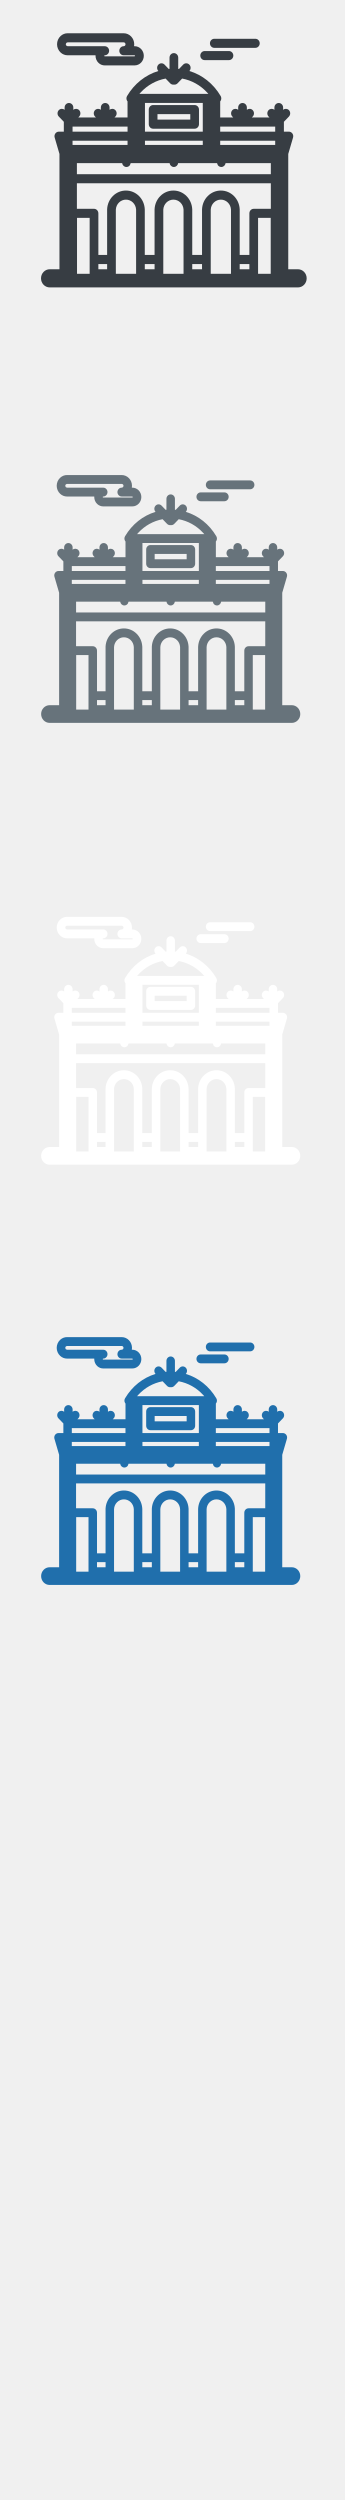
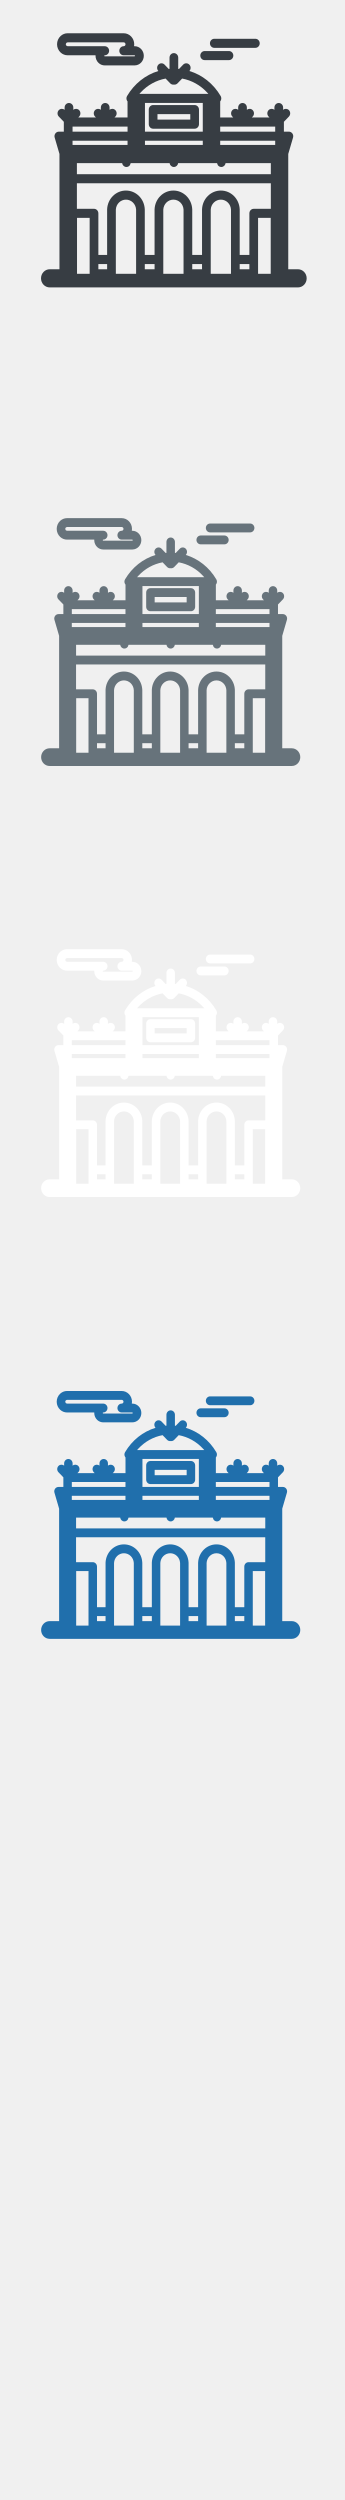
<svg xmlns="http://www.w3.org/2000/svg" width="32" height="232" viewBox="0 0 32 232">
  <g fill="none">
-     <g fill="#373D43">
-       <path d="M27.654 24.988h-.904v-10.701l.445-1.525c.037-.128.014-.266-.062-.374-.076-.107-.196-.171-.324-.171h-.463v-.893l-.002-.02.467-.486c.158-.165.159-.431.001-.596-.148-.154-.381-.162-.539-.028v-.215c0-.233-.181-.421-.404-.421-.223 0-.404.188-.404.421v.215c-.159-.134-.391-.126-.54.028-.157.165-.157.432.001.596l.082.085h-1.641l.083-.085c.158-.165.158-.431 0-.596-.147-.154-.381-.162-.54-.028v-.215c0-.233-.181-.421-.404-.421-.223 0-.404.188-.404.421v.215c-.159-.134-.392-.126-.539.028-.158.165-.158.432.001.596l.082.085h-1.212v-1.495l.051-.073c.071-.133.068-.295-.009-.426-.675-1.146-1.708-1.958-2.902-2.321.154-.165.153-.427-.004-.59-.158-.165-.413-.165-.571-.001l-.385.401-.075-.006v-1.042c0-.233-.181-.422-.404-.422-.223 0-.404.189-.404.422v1.042l-.076.006-.385-.401c-.158-.164-.414-.164-.571.001-.156.163-.157.425-.004.59-1.194.364-2.227 1.176-2.902 2.321-.077.13-.08.293-.009.426l.051.073v1.495h-1.212l.083-.085c.158-.165.158-.431 0-.596-.147-.154-.381-.162-.539-.028v-.215c0-.233-.181-.421-.404-.421-.223 0-.404.188-.404.421v.215c-.159-.134-.392-.126-.54.028-.157.165-.157.432.001.596l.082.085h-1.641l.082-.085c.158-.165.158-.431.001-.596-.148-.154-.381-.162-.54-.028v-.215c0-.233-.181-.421-.404-.421-.223 0-.404.188-.404.421v.215c-.158-.134-.392-.126-.539.028-.158.165-.158.432.001.596l.467.486-.002.02v.893h-.463c-.128 0-.248.064-.325.171-.076.107-.099.245-.062.374l.445 1.524v10.701h-.904c-.446 0-.808.377-.808.843 0 .465.362.842.808.842h23.037c.446 0 .808-.377.808-.842 0-.466-.362-.843-.808-.843zm-20.921-13.242h5.104v.472h-5.104v-.472zm8.636-4.456l.425.442c.079.082.182.123.285.123l.057-.005.056.005c.103 0 .207-.041.285-.123l.426-.442c.885.166 1.69.614 2.313 1.289l.117.13h-6.394l.117-.13c.622-.674 1.427-1.123 2.313-1.289zm5.065 4.456h5.104v.472h-5.104v-.472zm-13.298 3.391h4.198c.028.204.195.361.398.361.134 0 .251-.068.325-.173l.073-.189h3.607c.028.204.194.361.398.361.203 0 .37-.157.398-.361h3.607l.073.189c.074.104.191.172.325.172.204 0 .37-.157.398-.361h4.198v1.028h-17.998v-1.028zm13.298-2.076h5.104v.391h-5.104v-.391zm-6.982 0h5.366v.391h-5.366v-.391zm-6.305 11.927v-4.769h1.173v5.19h-1.173v-.421zm3.603 0v-5.536c.027-.52.438-.926.94-.926.501 0 .912.406.94.926v5.957h-1.879v-.421zm4.403 0v-5.536c.028-.52.439-.926.94-.926.501 0 .912.406.94.926v5.957h-1.88v-.421zm4.403 0v-5.536c.027-.52.439-.926.94-.926.501 0 .912.406.94.926v5.957h-1.88v-.421zm4.393 0v-4.769h1.174v5.19h-1.174v-.421zm1.185-5.611h-1.588c-.223 0-.404.188-.404.421v3.862h-.898v-4.238c-.043-.975-.811-1.739-1.748-1.739-.936 0-1.704.763-1.747 1.739l-.001.019v4.219h-.908v-4.219l-.001-.019c-.043-.975-.811-1.739-1.747-1.739-.937 0-1.704.763-1.748 1.739v4.238h-.908v-4.219l-.001-.019c-.043-.975-.811-1.739-1.747-1.739-.937 0-1.704.763-1.747 1.739v4.238h-.813v-3.862c0-.233-.181-.421-.404-.421h-1.588v-2.369h17.998v2.369zm-6.316-8.053v.893h-5.366v-2.666h5.366v1.773zm-12.086 1.737h5.104v.391h-5.104v-.391zm2.396 11.443h.813v.485h-.813v-.485zm4.309 0h.908v.485h-.908v-.485zm4.403 0h.908v.485h-.908v-.485zm4.403 0h.898v.485h-.898v-.485z" id="Fill-1" />
-       <path d="M14.21 11.945h3.852c.223 0 .404-.189.404-.421v-1.354c0-.233-.181-.421-.404-.421h-3.852c-.223 0-.404.188-.404.421v1.354c0 .232.181.421.404.421zm.404-1.354h3.044v.511h-3.044v-.511z" id="Fill-2" />
-       <path d="M5.626 4.874c.179.166.409.256.647.256h2.595l-.003.049c0 .255.106.499.29.668.157.144.358.223.565.223h2.77c.471 0 .855-.4.855-.891 0-.492-.383-.892-.855-.892h-.05l.016-.179c0-.564-.439-1.022-.979-1.022h-5.204c-.238 0-.467.091-.647.256-.211.194-.332.474-.332.766 0 .293.121.572.332.765zm.534-.899l.113-.045h5.204c.094 0 .171.08.171.179 0 .098-.077.179-.171.179-.223 0-.404.188-.404.421h-.002c0 .233.181.421.404.421h1.015l.047.049-.047.049h-2.77l-.03-.012-.017-.036.017-.037.03-.012h.002c.223 0 .404-.189.404-.421 0-.233-.18-.421-.404-.421h-3.449l-.113-.045-.059-.134.059-.134z" id="Fill-3" />
-       <path d="M18.992 5.579h2.256c.223 0 .404-.188.404-.421 0-.233-.181-.421-.404-.421h-2.256c-.223 0-.404.188-.404.421 0 .233.181.421.404.421" id="Fill-4" />
-       <path d="M19.887 4.441h3.811c.223 0 .404-.189.404-.421 0-.233-.181-.422-.404-.422h-3.811c-.223 0-.404.189-.404.422 0 .232.181.421.404.421" id="Fill-5" />
+     <g>
+       <g fill="#373D43">
+         <path d="M27.654 24.988h-.904v-10.701l.445-1.525c.037-.128.014-.266-.062-.374-.076-.107-.196-.171-.324-.171h-.463v-.893l-.002-.02.467-.486c.158-.165.159-.431.001-.596-.148-.154-.381-.162-.539-.028v-.215c0-.233-.181-.421-.404-.421-.223 0-.404.188-.404.421v.215c-.159-.134-.391-.126-.54.028-.157.165-.157.432.001.596l.082.085h-1.641l.083-.085c.158-.165.158-.431 0-.596-.147-.154-.381-.162-.54-.028v-.215c0-.233-.181-.421-.404-.421-.223 0-.404.188-.404.421v.215c-.159-.134-.392-.126-.539.028-.158.165-.158.432.001.596l.082.085h-1.212v-1.495l.051-.073c.071-.133.068-.295-.009-.426-.675-1.146-1.708-1.958-2.902-2.321.154-.165.153-.427-.004-.59-.158-.165-.413-.165-.571-.001l-.385.401-.075-.006v-1.042c0-.233-.181-.422-.404-.422-.223 0-.404.189-.404.422v1.042l-.076.006-.385-.401c-.158-.164-.414-.164-.571.001-.156.163-.157.425-.004.59-1.194.364-2.227 1.176-2.902 2.321-.077.13-.08.293-.009.426l.051.073v1.495h-1.212l.083-.085c.158-.165.158-.431 0-.596-.147-.154-.381-.162-.539-.028v-.215c0-.233-.181-.421-.404-.421-.223 0-.404.188-.404.421v.215c-.159-.134-.392-.126-.54.028-.157.165-.157.432.001.596l.082.085h-1.641l.082-.085c.158-.165.158-.431.001-.596-.148-.154-.381-.162-.54-.028v-.215c0-.233-.181-.421-.404-.421-.223 0-.404.188-.404.421v.215c-.158-.134-.392-.126-.539.028-.158.165-.158.432.001.596l.467.486-.002.02v.893h-.463c-.128 0-.248.064-.325.171-.076.107-.099.245-.062.374l.445 1.524v10.701h-.904c-.446 0-.808.377-.808.843 0 .465.362.842.808.842h23.037c.446 0 .808-.377.808-.842 0-.466-.362-.843-.808-.843zm-20.921-13.242h5.104v.472h-5.104v-.472zm8.636-4.456l.425.442c.079.082.182.123.285.123l.057-.005.056.005c.103 0 .207-.041.285-.123l.426-.442c.885.166 1.69.614 2.313 1.289l.117.13h-6.394l.117-.13c.622-.674 1.427-1.123 2.313-1.289zm5.065 4.456h5.104v.472h-5.104v-.472zm-13.298 3.391h4.198c.028.204.195.361.398.361.134 0 .251-.068.325-.173l.073-.189h3.607c.028.204.194.361.398.361.203 0 .37-.157.398-.361h3.607l.073.189c.074.104.191.172.325.172.204 0 .37-.157.398-.361h4.198v1.028h-17.998v-1.028zm13.298-2.076h5.104v.391h-5.104v-.391zm-6.982 0h5.366v.391h-5.366v-.391zm-6.305 11.927v-4.769h1.173v5.19h-1.173v-.421zm3.603 0v-5.536c.027-.52.438-.926.94-.926.501 0 .912.406.94.926v5.957h-1.879v-.421zm4.403 0v-5.536c.028-.52.439-.926.94-.926.501 0 .912.406.94.926v5.957h-1.88v-.421zm4.403 0v-5.536c.027-.52.439-.926.94-.926.501 0 .912.406.94.926v5.957h-1.88v-.421zm4.393 0v-4.769h1.174v5.19h-1.174v-.421zm1.185-5.611h-1.588c-.223 0-.404.188-.404.421v3.862h-.898v-4.238c-.043-.975-.811-1.739-1.748-1.739-.936 0-1.704.763-1.747 1.739l-.001.019v4.219h-.908v-4.219l-.001-.019c-.043-.975-.811-1.739-1.747-1.739-.937 0-1.704.763-1.748 1.739v4.238h-.908v-4.219l-.001-.019c-.043-.975-.811-1.739-1.747-1.739-.937 0-1.704.763-1.747 1.739v4.238h-.813v-3.862c0-.233-.181-.421-.404-.421h-1.588v-2.369h17.998v2.369zm-6.316-8.053v.893h-5.366v-2.666h5.366v1.773zm-12.086 1.737h5.104v.391h-5.104v-.391zm2.396 11.443h.813v.485h-.813v-.485zm4.309 0h.908v.485h-.908v-.485zm4.403 0h.908v.485h-.908v-.485zm4.403 0h.898v.485h-.898v-.485z" id="Fill-1" />
+         <path d="M14.21 11.945h3.852c.223 0 .404-.189.404-.421v-1.354c0-.233-.181-.421-.404-.421h-3.852c-.223 0-.404.188-.404.421v1.354c0 .232.181.421.404.421zm.404-1.354h3.044v.511h-3.044v-.511z" id="Fill-2" />
+         <path d="M5.626 4.874c.179.166.409.256.647.256h2.595l-.003.049c0 .255.106.499.29.668.157.144.358.223.565.223h2.77c.471 0 .855-.4.855-.891 0-.492-.383-.892-.855-.892h-.05l.016-.179c0-.564-.439-1.022-.979-1.022h-5.204c-.238 0-.467.091-.647.256-.211.194-.332.474-.332.766 0 .293.121.572.332.765zm.534-.899l.113-.045h5.204c.094 0 .171.08.171.179 0 .098-.077.179-.171.179-.223 0-.404.188-.404.421h-.002c0 .233.181.421.404.421h1.015l.047.049-.047.049h-2.77l-.03-.012-.017-.036.017-.037.03-.012h.002c.223 0 .404-.189.404-.421 0-.233-.18-.421-.404-.421h-3.449l-.113-.045-.059-.134.059-.134z" id="Fill-3" />
+         <path d="M18.992 5.579h2.256c.223 0 .404-.188.404-.421 0-.233-.181-.421-.404-.421h-2.256c-.223 0-.404.188-.404.421 0 .233.181.421.404.421" id="Fill-4" />
+         <path d="M19.887 4.441h3.811c.223 0 .404-.189.404-.421 0-.233-.181-.422-.404-.422h-3.811c-.223 0-.404.189-.404.422 0 .232.181.421.404.421" id="Fill-5" />
+       </g>
+       <g id="Madrid-copy" fill="#fff">
+         <path d="M27.074 109.441h-.882v-10.435l.434-1.487c.036-.125.014-.26-.06-.364-.074-.105-.192-.167-.316-.167h-.452v-.871l-.002-.02.456-.474c.154-.161.155-.42.001-.581-.144-.15-.371-.158-.526-.027v-.21c0-.227-.177-.41-.394-.41-.218 0-.394.184-.394.41v.21c-.155-.131-.382-.123-.526.027-.153.161-.153.421.001.581l.08.083h-1.601l.081-.083c.154-.161.154-.42 0-.581-.144-.15-.371-.158-.526-.027v-.21c0-.227-.176-.41-.394-.41-.218 0-.394.184-.394.41v.21c-.155-.131-.382-.123-.526.027-.154.161-.154.421.001.581l.08.083h-1.183v-1.457l.05-.071c.07-.13.067-.288-.009-.415-.658-1.117-1.666-1.909-2.83-2.264.15-.161.149-.416-.003-.575-.154-.161-.403-.161-.557-.001l-.376.391-.074-.006v-1.016c0-.227-.177-.411-.394-.411-.218 0-.394.184-.394.411v1.016l-.074.006-.376-.391c-.154-.16-.404-.16-.557.001-.152.159-.153.415-.003.575-1.164.355-2.172 1.146-2.83 2.264-.075.127-.078.285-.009.415l.05.071v1.457h-1.183l.081-.083c.154-.161.154-.42 0-.581-.144-.15-.371-.158-.526-.027v-.21c0-.227-.176-.41-.394-.41-.218 0-.394.184-.394.41v.21c-.155-.131-.382-.123-.526.027-.153.161-.153.421.001.581l.08.083h-1.601l.08-.083c.154-.161.154-.42.001-.581-.144-.15-.371-.158-.526-.027v-.21c0-.227-.176-.41-.394-.41-.218 0-.394.184-.394.41v.21c-.154-.131-.382-.123-.526.027-.154.161-.154.421.001.581l.456.474-.002.02v.871h-.451c-.125 0-.242.062-.317.167-.074.105-.097.239-.06.364l.434 1.487v10.435h-.881c-.435 0-.789.368-.789.822 0 .454.353.821.789.821h22.472c.435 0 .788-.368.788-.821 0-.454-.353-.822-.788-.822zm-20.409-12.913h4.979v.46h-4.979v-.46zm8.424-4.345l.415.431c.077.08.178.12.278.12l.055-.005.055.005c.1 0 .202-.04.278-.12l.415-.431c.864.161 1.649.599 2.256 1.257l.114.127h-6.237l.115-.127c.607-.658 1.392-1.096 2.256-1.257zm4.941 4.345h4.979v.46h-4.979v-.46zm-12.972 3.307h4.095c.027.199.19.352.388.352.13 0 .245-.067.317-.168l.072-.184h3.519c.027.199.19.352.389.352.198 0 .361-.153.388-.352h3.519l.072.184c.072.101.186.168.317.168.199 0 .361-.153.388-.352h4.095v1.003h-17.557v-1.003zm12.972-2.024h4.979v.381h-4.979v-.381zm-6.811 0h5.234v.381h-5.234v-.381zm-6.15 11.631v-4.65h1.145v5.061h-1.145v-.411zm3.514 0v-5.398c.027-.507.428-.903.917-.903.489 0 .89.396.917.903v5.809h-1.833v-.411zm4.295 0v-5.398c.027-.507.428-.903.917-.903.489 0 .89.396.917.903v5.809h-1.834v-.411zm4.295 0v-5.398c.027-.507.429-.903.917-.903.489 0 .89.396.917.903v5.809h-1.834v-.411zm4.286 0v-4.65h1.145v5.061h-1.145v-.411zm1.156-5.472h-1.55c-.218 0-.394.184-.394.411v3.766h-.876v-4.133c-.042-.951-.791-1.696-1.705-1.696-.913 0-1.662.744-1.704 1.696l-.001.019v4.114h-.885v-4.114l-.001-.019c-.042-.951-.791-1.696-1.704-1.696-.914 0-1.662.744-1.705 1.696v4.133h-.885v-4.114l-.001-.019c-.042-.951-.791-1.696-1.704-1.696-.914 0-1.662.744-1.704 1.696v4.133h-.794v-3.766c0-.227-.177-.411-.394-.411h-1.55v-2.31h17.557v2.31zm-6.161-7.853v.871h-5.235v-2.6h5.235v1.729zm-11.79 1.694h4.979v.381h-4.979v-.381zm2.338 11.158h.794v.473h-.794v-.473zm4.203 0h.885v.473h-.885v-.473zm4.295 0h.885v.473h-.885v-.473zm4.295 0h.876v.473h-.876v-.473z" id="Fill-1" />
+         <path d="M13.959 96.722h3.757c.218 0 .394-.184.394-.41v-1.321c0-.227-.176-.41-.394-.41h-3.757c-.218 0-.394.184-.394.41v1.321c0 .226.176.41.394.41zm.394-1.32h2.969v.499h-2.969v-.499z" id="Fill-2" />
+         <path d="M5.586 89.827c.175.161.399.25.631.25h2.532l-.003.048c0 .249.103.486.283.652.153.14.349.217.551.217h2.702c.46 0 .834-.39.834-.869 0-.48-.374-.87-.834-.87h-.049l.015-.174c0-.55-.429-.997-.955-.997h-5.076c-.232 0-.456.089-.631.249-.206.19-.324.462-.324.747s.118.558.324.746zm.521-.877l.11-.044h5.076c.092 0 .167.078.167.175 0 .096-.075.174-.167.174-.218 0-.394.184-.394.411h-.002c0 .227.177.411.394.411h.99l.046.048-.046.048h-2.702l-.029-.012-.016-.036.016-.036.029-.012h.002c.218 0 .394-.184.394-.411 0-.227-.176-.411-.394-.411h-3.364l-.11-.044-.057-.13.057-.131z" id="Fill-3" />
+         <path d="M18.625 90.515h2.201c.218 0 .394-.184.394-.41 0-.227-.177-.411-.394-.411h-2.201c-.218 0-.394.184-.394.411 0 .227.176.41.394.41" id="Fill-4" />
+         <path d="M19.497 89.405h3.718c.218 0 .394-.184.394-.41 0-.227-.176-.411-.394-.411h-3.718c-.218 0-.394.184-.394.411 0 .226.176.41.394.41" id="Fill-5" />
+       </g>
+       <g fill="#67737B">
+         <path d="M27.074 69.441h-.882v-10.435l.434-1.487c.036-.125.014-.26-.06-.364-.074-.105-.192-.167-.316-.167h-.452v-.871l-.002-.02.456-.474c.154-.161.155-.42.001-.581-.144-.15-.371-.158-.526-.027v-.21c0-.227-.177-.41-.394-.41-.218 0-.394.184-.394.41v.21c-.155-.131-.382-.123-.526.027-.153.161-.153.421.001.581l.08.083h-1.601l.081-.083c.154-.161.154-.42 0-.581-.144-.15-.371-.158-.526-.027v-.21c0-.227-.176-.41-.394-.41-.218 0-.394.184-.394.41v.21c-.155-.131-.382-.123-.526.027-.154.161-.154.421.001.581l.08.083h-1.183v-1.457l.05-.071c.07-.13.067-.288-.009-.415-.658-1.117-1.666-1.909-2.83-2.264.15-.161.149-.416-.003-.575-.154-.161-.403-.161-.557-.001l-.376.391-.074-.006v-1.016c0-.227-.177-.411-.394-.411-.218 0-.394.184-.394.411v1.016l-.074.006-.376-.391c-.154-.16-.404-.16-.557.001-.152.159-.153.415-.003.575-1.164.355-2.172 1.146-2.83 2.264-.075.127-.078.285-.009.415l.05.071v1.457h-1.183l.081-.083c.154-.161.154-.42 0-.581-.144-.15-.371-.158-.526-.027v-.21c0-.227-.176-.41-.394-.41-.218 0-.394.184-.394.41v.21c-.155-.131-.382-.123-.526.027-.153.161-.153.421.001.581l.08.083h-1.601l.08-.083c.154-.161.154-.42.001-.581-.144-.15-.371-.158-.526-.027v-.21c0-.227-.176-.41-.394-.41-.218 0-.394.184-.394.41v.21c-.154-.131-.382-.123-.526.027-.154.161-.154.421.001.581l.456.474-.002.02v.871h-.451c-.125 0-.242.062-.317.167-.074.105-.097.239-.06.364l.434 1.487v10.435h-.881c-.435 0-.789.368-.789.822 0 .454.353.821.789.821h22.472c.435 0 .788-.368.788-.821 0-.454-.353-.822-.788-.822zm-20.409-12.913h4.979v.46h-4.979v-.46zm8.424-4.345l.415.431c.077.08.178.12.278.12l.055-.005.055.005c.1 0 .202-.04.278-.12l.415-.431c.864.161 1.649.599 2.256 1.257l.114.127h-6.237l.115-.127c.607-.658 1.392-1.096 2.256-1.257zm4.941 4.345h4.979v.46h-4.979v-.46zm-12.972 3.307h4.095c.027.199.19.352.388.352.13 0 .245-.067.317-.168l.072-.184h3.519c.027.199.19.352.389.352.198 0 .361-.153.388-.352h3.519l.072.184c.072.101.186.168.317.168.199 0 .361-.153.388-.352h4.095v1.003h-17.557v-1.003zm12.972-2.024h4.979v.381h-4.979v-.381zm-6.811 0h5.234v.381h-5.234v-.381zm-6.15 11.631v-4.65h1.145v5.061h-1.145v-.411zm3.514 0v-5.398c.027-.507.428-.903.917-.903.489 0 .89.396.917.903v5.809h-1.833v-.411zm4.295 0v-5.398c.027-.507.428-.903.917-.903.489 0 .89.396.917.903v5.809h-1.834v-.411zm4.295 0v-5.398c.027-.507.429-.903.917-.903.489 0 .89.396.917.903v5.809h-1.834v-.411zm4.286 0v-4.65h1.145v5.061h-1.145v-.411zm1.156-5.472h-1.55c-.218 0-.394.184-.394.411v3.766h-.876v-4.133c-.042-.951-.791-1.696-1.705-1.696-.913 0-1.662.744-1.704 1.696l-.001.019v4.114h-.885v-4.114l-.001-.019c-.042-.951-.791-1.696-1.704-1.696-.914 0-1.662.744-1.705 1.696v4.133h-.885v-4.114l-.001-.019c-.042-.951-.791-1.696-1.704-1.696-.914 0-1.662.744-1.704 1.696v4.133h-.794v-3.766c0-.227-.177-.411-.394-.411h-1.55v-2.31h17.557v2.31zm-6.161-7.853v.871h-5.235v-2.6h5.235v1.729zm-11.79 1.694h4.979v.381h-4.979v-.381zm2.338 11.158h.794v.473h-.794v-.473zm4.203 0h.885v.473h-.885v-.473zm4.295 0h.885v.473h-.885v-.473zm4.295 0h.876v.473h-.876v-.473z" id="Fill-1" />
+         <path d="M13.959 56.722h3.757c.218 0 .394-.184.394-.41v-1.321c0-.227-.176-.41-.394-.41h-3.757c-.218 0-.394.184-.394.41v1.321c0 .226.176.41.394.41zm.394-1.32h2.969v.499h-2.969v-.499z" id="Fill-2" />
+         <path d="M5.586 49.827c.175.161.399.25.631.25h2.532l-.003.048c0 .249.103.486.283.652.153.14.349.217.551.217h2.702c.46 0 .834-.39.834-.869 0-.48-.374-.87-.834-.87h-.049l.015-.174c0-.55-.429-.997-.955-.997h-5.076c-.232 0-.456.089-.631.249-.206.19-.324.462-.324.747s.118.558.324.746zm.521-.877l.11-.044h5.076c.092 0 .167.078.167.175 0 .096-.075.174-.167.174-.218 0-.394.184-.394.411h-.002c0 .227.177.411.394.411h.99l.046.048-.046.048h-2.702l-.029-.012-.016-.036.016-.036.029-.012h.002c.218 0 .394-.184.394-.411 0-.227-.176-.411-.394-.411h-3.364l-.11-.044-.057-.13.057-.131z" id="Fill-3" />
+         <path d="M18.625 50.515h2.201c.218 0 .394-.184.394-.41 0-.227-.177-.411-.394-.411h-2.201c-.218 0-.394.184-.394.411 0 .227.176.41.394.41" id="Fill-4" />
+         <path d="M19.497 49.405h3.718c.218 0 .394-.184.394-.41 0-.227-.176-.411-.394-.411h-3.718c-.218 0-.394.184-.394.411 0 .226.176.41.394.41" id="Fill-5" />
+       </g>
+       <g fill="#206FAC">
+         <path d="M27.074 150.441h-.882v-10.435l.434-1.487c.036-.125.014-.26-.06-.364-.074-.105-.192-.167-.316-.167h-.452v-.871l-.002-.02.456-.474c.154-.161.155-.42.001-.581-.144-.15-.371-.158-.526-.027v-.21c0-.227-.177-.41-.394-.41-.218 0-.394.184-.394.41v.21c-.155-.131-.382-.123-.526.027-.153.161-.153.421.001.581l.08.083h-1.601l.081-.083c.154-.161.154-.42 0-.581-.144-.15-.371-.158-.526-.027v-.21c0-.227-.176-.41-.394-.41-.218 0-.394.184-.394.41v.21c-.155-.131-.382-.123-.526.027-.154.161-.154.421.001.581l.08.083h-1.183v-1.457l.05-.071c.07-.13.067-.288-.009-.415-.658-1.117-1.666-1.909-2.83-2.264.15-.161.149-.416-.003-.575-.154-.161-.403-.161-.557-.001l-.376.391-.074-.006v-1.016c0-.227-.177-.411-.394-.411-.218 0-.394.184-.394.411v1.016l-.074.006-.376-.391c-.154-.16-.404-.16-.557.001-.152.159-.153.415-.003.575-1.164.355-2.172 1.146-2.83 2.264-.075.127-.078.285-.009.415l.05.071v1.457h-1.183l.081-.083c.154-.161.154-.42 0-.581-.144-.15-.371-.158-.526-.027v-.21c0-.227-.176-.41-.394-.41-.218 0-.394.184-.394.41v.21c-.155-.131-.382-.123-.526.027-.153.161-.153.421.001.581l.08.083h-1.601l.08-.083c.154-.161.154-.42.001-.581-.144-.15-.371-.158-.526-.027v-.21c0-.227-.176-.41-.394-.41-.218 0-.394.184-.394.41v.21c-.154-.131-.382-.123-.526.027-.154.161-.154.421.001.581l.456.474-.002.02v.871h-.451c-.125 0-.242.062-.317.167-.074.105-.097.239-.06.364l.434 1.487v10.435h-.881c-.435 0-.789.368-.789.822 0 .454.353.821.789.821h22.472c.435 0 .788-.368.788-.821 0-.454-.353-.822-.788-.822zm-20.409-12.913h4.979v.46h-4.979v-.46zm8.424-4.345l.415.431c.077.08.178.12.278.12l.055-.005.055.005c.1 0 .202-.04.278-.12l.415-.431c.864.161 1.649.599 2.256 1.257l.114.127h-6.237l.115-.127c.607-.658 1.392-1.096 2.256-1.257zm4.941 4.345h4.979v.46h-4.979v-.46zm-12.972 3.307h4.095c.027.199.19.352.388.352.13 0 .245-.067.317-.168l.072-.184h3.519c.027.199.19.352.389.352.198 0 .361-.153.388-.352h3.519l.072.184c.072.101.186.168.317.168.199 0 .361-.153.388-.352h4.095v1.003h-17.557v-1.003zm12.972-2.024h4.979v.381h-4.979v-.381zm-6.811 0h5.234v.381h-5.234v-.381zm-6.15 11.631v-4.65h1.145v5.061h-1.145v-.411zm3.514 0v-5.398c.027-.507.428-.903.917-.903.489 0 .89.396.917.903v5.809h-1.833v-.411zm4.295 0v-5.398c.027-.507.428-.903.917-.903.489 0 .89.396.917.903v5.809h-1.834v-.411zm4.295 0v-5.398c.027-.507.429-.903.917-.903.489 0 .89.396.917.903v5.809h-1.834v-.411zm4.286 0v-4.65h1.145v5.061h-1.145v-.411zm1.156-5.472h-1.55c-.218 0-.394.184-.394.411v3.766h-.876v-4.133c-.042-.951-.791-1.696-1.705-1.696-.913 0-1.662.744-1.704 1.696l-.001.019v4.114h-.885v-4.114l-.001-.019c-.042-.951-.791-1.696-1.704-1.696-.914 0-1.662.744-1.705 1.696v4.133h-.885v-4.114l-.001-.019c-.042-.951-.791-1.696-1.704-1.696-.914 0-1.662.744-1.704 1.696v4.133h-.794v-3.766c0-.227-.177-.411-.394-.411h-1.55v-2.31h17.557v2.31zm-6.161-7.853v.871h-5.235v-2.6h5.235v1.729zm-11.79 1.694h4.979v.381h-4.979v-.381zm2.338 11.158h.794v.473h-.794v-.473zm4.203 0h.885v.473h-.885v-.473zm4.295 0h.885v.473h-.885v-.473zm4.295 0h.876v.473h-.876v-.473z" />
+         <path d="M13.959 137.722h3.757c.218 0 .394-.184.394-.41v-1.321c0-.227-.176-.41-.394-.41h-3.757c-.218 0-.394.184-.394.41v1.321c0 .226.176.41.394.41zm.394-1.32h2.969v.499h-2.969v-.499z" />
+         <path d="M5.586 130.827c.175.161.399.25.631.25h2.532l-.003.048c0 .249.103.486.283.652.153.14.349.217.551.217h2.702c.46 0 .834-.39.834-.869 0-.48-.374-.87-.834-.87h-.049l.015-.174c0-.55-.429-.997-.955-.997h-5.076c-.232 0-.456.089-.631.249-.206.19-.324.462-.324.747s.118.558.324.746zm.521-.877l.11-.044h5.076c.092 0 .167.078.167.175 0 .096-.075.174-.167.174-.218 0-.394.184-.394.411h-.002c0 .227.177.411.394.411h.99l.046.048-.046.048h-2.702l-.029-.012-.016-.036.016-.036.029-.012h.002c.218 0 .394-.184.394-.411 0-.227-.176-.411-.394-.411h-3.364l-.11-.044-.057-.13.057-.131z" />
+         <path d="M18.625 131.515h2.201c.218 0 .394-.184.394-.41 0-.227-.177-.411-.394-.411h-2.201c-.218 0-.394.184-.394.411 0 .227.176.41.394.41" />
+         <path d="M19.497 130.405h3.718c.218 0 .394-.184.394-.41 0-.227-.176-.411-.394-.411h-3.718c-.218 0-.394.184-.394.411 0 .226.176.41.394.41" />
+       </g>
    </g>
-     <g fill="#fff">
-       <path d="M27.074 106.441h-.882v-10.435l.434-1.487c.036-.125.014-.26-.06-.364-.074-.105-.192-.167-.316-.167h-.452v-.871l-.002-.02.456-.474c.154-.161.155-.42.001-.581-.144-.15-.371-.158-.526-.027v-.21c0-.227-.177-.41-.394-.41-.218 0-.394.184-.394.41v.21c-.155-.131-.382-.123-.526.027-.153.161-.153.421.001.581l.08.083h-1.601l.081-.083c.154-.161.154-.42 0-.581-.144-.15-.371-.158-.526-.027v-.21c0-.227-.176-.41-.394-.41-.218 0-.394.184-.394.41v.21c-.155-.131-.382-.123-.526.027-.154.161-.154.421.001.581l.08.083h-1.183v-1.457l.05-.071c.07-.13.067-.288-.009-.415-.658-1.117-1.666-1.909-2.83-2.264.15-.161.149-.416-.003-.575-.154-.161-.403-.161-.557-.001l-.376.391-.074-.006v-1.016c0-.227-.177-.411-.394-.411-.218 0-.394.184-.394.411v1.016l-.074.006-.376-.391c-.154-.16-.404-.16-.557.001-.152.159-.153.415-.003.575-1.164.355-2.172 1.146-2.83 2.264-.075.127-.078.285-.009.415l.05.071v1.457h-1.183l.081-.083c.154-.161.154-.42 0-.581-.144-.15-.371-.158-.526-.027v-.21c0-.227-.176-.41-.394-.41-.218 0-.394.184-.394.41v.21c-.155-.131-.382-.123-.526.027-.153.161-.153.421.001.581l.08.083h-1.601l.08-.083c.154-.161.154-.42.001-.581-.144-.15-.371-.158-.526-.027v-.21c0-.227-.176-.41-.394-.41-.218 0-.394.184-.394.41v.21c-.154-.131-.382-.123-.526.027-.154.161-.154.421.001.581l.456.474-.002.02v.871h-.451c-.125 0-.242.062-.317.167-.074.105-.097.239-.06.364l.434 1.487v10.435h-.881c-.435 0-.789.368-.789.822 0 .454.353.821.789.821h22.472c.435 0 .788-.368.788-.821 0-.454-.353-.822-.788-.822zm-20.409-12.913h4.979v.46h-4.979v-.46zm8.424-4.345l.415.431c.077.08.178.12.278.12l.055-.005.055.005c.1 0 .202-.04.278-.12l.415-.431c.864.161 1.649.599 2.256 1.257l.114.127h-6.237l.115-.127c.607-.658 1.392-1.096 2.256-1.257zm4.941 4.345h4.979v.46h-4.979v-.46zm-12.972 3.307h4.095c.027.199.19.352.388.352.13 0 .245-.067.317-.168l.072-.184h3.519c.027.199.19.352.389.352.198 0 .361-.153.388-.352h3.519l.072.184c.072.101.186.168.317.168.199 0 .361-.153.388-.352h4.095v1.003h-17.557v-1.003zm12.972-2.024h4.979v.381h-4.979v-.381zm-6.811 0h5.234v.381h-5.234v-.381zm-6.15 11.631v-4.65h1.145v5.061h-1.145v-.411zm3.514 0v-5.398c.027-.507.428-.903.917-.903.489 0 .89.396.917.903v5.809h-1.833v-.411zm4.295 0v-5.398c.027-.507.428-.903.917-.903.489 0 .89.396.917.903v5.809h-1.834v-.411zm4.295 0v-5.398c.027-.507.429-.903.917-.903.489 0 .89.396.917.903v5.809h-1.834v-.411zm4.286 0v-4.65h1.145v5.061h-1.145v-.411zm1.156-5.472h-1.55c-.218 0-.394.184-.394.411v3.766h-.876v-4.133c-.042-.951-.791-1.696-1.705-1.696-.913 0-1.662.744-1.704 1.696l-.001.019v4.114h-.885v-4.114l-.001-.019c-.042-.951-.791-1.696-1.704-1.696-.914 0-1.662.744-1.705 1.696v4.133h-.885v-4.114l-.001-.019c-.042-.951-.791-1.696-1.704-1.696-.914 0-1.662.744-1.704 1.696v4.133h-.794v-3.766c0-.227-.177-.411-.394-.411h-1.55v-2.31h17.557v2.31zm-6.161-7.853v.871h-5.235v-2.6h5.235v1.729zm-11.79 1.694h4.979v.381h-4.979v-.381zm2.338 11.158h.794v.473h-.794v-.473zm4.203 0h.885v.473h-.885v-.473zm4.295 0h.885v.473h-.885v-.473zm4.295 0h.876v.473h-.876v-.473z" />
-       <path d="M13.959 93.722h3.757c.218 0 .394-.184.394-.41v-1.321c0-.227-.176-.41-.394-.41h-3.757c-.218 0-.394.184-.394.41v1.321c0 .226.176.41.394.41zm.394-1.32h2.969v.499h-2.969v-.499z" />
-       <path d="M5.586 86.827c.175.161.399.25.631.25h2.532l-.003.048c0 .249.103.486.283.652.153.14.349.217.551.217h2.702c.46 0 .834-.39.834-.869 0-.48-.374-.87-.834-.87h-.049l.015-.174c0-.55-.429-.997-.955-.997h-5.076c-.232 0-.456.089-.631.249-.206.19-.324.462-.324.747s.118.558.324.746zm.521-.877l.11-.044h5.076c.092 0 .167.078.167.175 0 .096-.075.174-.167.174-.218 0-.394.184-.394.411h-.002c0 .227.177.411.394.411h.99l.046.048-.046.048h-2.702l-.029-.012-.016-.036.016-.036.029-.012h.002c.218 0 .394-.184.394-.411 0-.227-.176-.411-.394-.411h-3.364l-.11-.044-.057-.13.057-.131z" />
-       <path d="M18.625 87.515h2.201c.218 0 .394-.184.394-.41 0-.227-.177-.411-.394-.411h-2.201c-.218 0-.394.184-.394.411 0 .227.176.41.394.41" />
-       <path d="M19.497 86.405h3.718c.218 0 .394-.184.394-.41 0-.227-.176-.411-.394-.411h-3.718c-.218 0-.394.184-.394.411 0 .226.176.41.394.41" />
-     </g>
-     <g fill="#67737B">
-       <path d="M27.074 65.441h-.882v-10.435l.434-1.487c.036-.125.014-.26-.06-.364-.074-.105-.192-.167-.316-.167h-.452v-.871l-.002-.02.456-.474c.154-.161.155-.42.001-.581-.144-.15-.371-.158-.526-.027v-.21c0-.227-.177-.41-.394-.41-.218 0-.394.184-.394.41v.21c-.155-.131-.382-.123-.526.027-.153.161-.153.421.001.581l.08.083h-1.601l.081-.083c.154-.161.154-.42 0-.581-.144-.15-.371-.158-.526-.027v-.21c0-.227-.176-.41-.394-.41-.218 0-.394.184-.394.41v.21c-.155-.131-.382-.123-.526.027-.154.161-.154.421.001.581l.08.083h-1.183v-1.457l.05-.071c.07-.13.067-.288-.009-.415-.658-1.117-1.666-1.909-2.83-2.264.15-.161.149-.416-.003-.575-.154-.161-.403-.161-.557-.001l-.376.391-.074-.006v-1.016c0-.227-.177-.411-.394-.411-.218 0-.394.184-.394.411v1.016l-.074.006-.376-.391c-.154-.16-.404-.16-.557.001-.152.159-.153.415-.003.575-1.164.355-2.172 1.146-2.83 2.264-.075.127-.078.285-.009.415l.05.071v1.457h-1.183l.081-.083c.154-.161.154-.42 0-.581-.144-.15-.371-.158-.526-.027v-.21c0-.227-.176-.41-.394-.41-.218 0-.394.184-.394.41v.21c-.155-.131-.382-.123-.526.027-.153.161-.153.421.001.581l.08.083h-1.601l.08-.083c.154-.161.154-.42.001-.581-.144-.15-.371-.158-.526-.027v-.21c0-.227-.176-.41-.394-.41-.218 0-.394.184-.394.41v.21c-.154-.131-.382-.123-.526.027-.154.161-.154.421.001.581l.456.474-.002.02v.871h-.451c-.125 0-.242.062-.317.167-.074.105-.097.239-.06.364l.434 1.487v10.435h-.881c-.435 0-.789.368-.789.822 0 .454.353.821.789.821h22.472c.435 0 .788-.368.788-.821 0-.454-.353-.822-.788-.822zm-20.409-12.913h4.979v.46h-4.979v-.46zm8.424-4.345l.415.431c.077.08.178.12.278.12l.055-.005.055.005c.1 0 .202-.04.278-.12l.415-.431c.864.161 1.649.599 2.256 1.257l.114.127h-6.237l.115-.127c.607-.658 1.392-1.096 2.256-1.257zm4.941 4.345h4.979v.46h-4.979v-.46zm-12.972 3.307h4.095c.027.199.19.352.388.352.13 0 .245-.067.317-.168l.072-.184h3.519c.027.199.19.352.389.352.198 0 .361-.153.388-.352h3.519l.072.184c.072.101.186.168.317.168.199 0 .361-.153.388-.352h4.095v1.003h-17.557v-1.003zm12.972-2.024h4.979v.381h-4.979v-.381zm-6.811 0h5.234v.381h-5.234v-.381zm-6.15 11.631v-4.65h1.145v5.061h-1.145v-.411zm3.514 0v-5.398c.027-.507.428-.903.917-.903.489 0 .89.396.917.903v5.809h-1.833v-.411zm4.295 0v-5.398c.027-.507.428-.903.917-.903.489 0 .89.396.917.903v5.809h-1.834v-.411zm4.295 0v-5.398c.027-.507.429-.903.917-.903.489 0 .89.396.917.903v5.809h-1.834v-.411zm4.286 0v-4.65h1.145v5.061h-1.145v-.411zm1.156-5.472h-1.55c-.218 0-.394.184-.394.411v3.766h-.876v-4.133c-.042-.951-.791-1.696-1.705-1.696-.913 0-1.662.744-1.704 1.696l-.001.019v4.114h-.885v-4.114l-.001-.019c-.042-.951-.791-1.696-1.704-1.696-.914 0-1.662.744-1.705 1.696v4.133h-.885v-4.114l-.001-.019c-.042-.951-.791-1.696-1.704-1.696-.914 0-1.662.744-1.704 1.696v4.133h-.794v-3.766c0-.227-.177-.411-.394-.411h-1.55v-2.31h17.557v2.31zm-6.161-7.853v.871h-5.235v-2.6h5.235v1.729zm-11.79 1.694h4.979v.381h-4.979v-.381zm2.338 11.158h.794v.473h-.794v-.473zm4.203 0h.885v.473h-.885v-.473zm4.295 0h.885v.473h-.885v-.473zm4.295 0h.876v.473h-.876v-.473zM13.959 52.722h3.757c.218 0 .394-.184.394-.41v-1.321c0-.227-.176-.41-.394-.41h-3.757c-.218 0-.394.184-.394.41v1.321c0 .226.176.41.394.41zm.394-1.32h2.969v.499h-2.969v-.499zM5.586 45.827c.175.161.399.25.631.25h2.532l-.003.048c0 .249.103.486.283.652.153.14.349.217.551.217h2.702c.46 0 .834-.39.834-.869 0-.48-.374-.87-.834-.87h-.049l.015-.174c0-.55-.429-.997-.955-.997h-5.076c-.232 0-.456.089-.631.249-.206.19-.324.462-.324.747s.118.558.324.746zm.521-.877l.11-.044h5.076c.092 0 .167.078.167.175 0 .096-.075.174-.167.174-.218 0-.394.184-.394.411h-.002c0 .227.177.411.394.411h.99l.046.048-.046.048h-2.702l-.029-.012-.016-.036.016-.036.029-.012h.002c.218 0 .394-.184.394-.411 0-.227-.176-.411-.394-.411h-3.364l-.11-.044-.057-.13.057-.131zM18.625 46.515h2.201c.218 0 .394-.184.394-.41 0-.227-.177-.411-.394-.411h-2.201c-.218 0-.394.184-.394.411 0 .227.176.41.394.41M19.497 45.405h3.718c.218 0 .394-.184.394-.41 0-.227-.176-.411-.394-.411h-3.718c-.218 0-.394.184-.394.411 0 .226.176.41.394.41" />
-     </g>
-     <path d="M27.074 145.441h-.882v-10.435l.434-1.487c.036-.125.014-.26-.06-.364-.074-.105-.192-.167-.316-.167h-.452v-.871l-.002-.02.456-.474c.154-.161.155-.42.001-.581-.144-.15-.371-.158-.526-.027v-.21c0-.227-.177-.41-.394-.41-.218 0-.394.184-.394.41v.21c-.155-.131-.382-.123-.526.027-.153.161-.153.421.001.581l.08.083h-1.601l.081-.083c.154-.161.154-.42 0-.581-.144-.15-.371-.158-.526-.027v-.21c0-.227-.176-.41-.394-.41-.218 0-.394.184-.394.41v.21c-.155-.131-.382-.123-.526.027-.154.161-.154.421.001.581l.08.083h-1.183v-1.457l.05-.071c.07-.13.067-.288-.009-.415-.658-1.117-1.666-1.909-2.83-2.264.15-.161.149-.416-.003-.575-.154-.161-.403-.161-.557-.001l-.376.391-.074-.006v-1.016c0-.227-.177-.411-.394-.411-.218 0-.394.184-.394.411v1.016l-.074.006-.376-.391c-.154-.16-.404-.16-.557.001-.152.159-.153.415-.003.575-1.164.355-2.172 1.146-2.83 2.264-.075.127-.078.285-.009.415l.05.071v1.457h-1.183l.081-.083c.154-.161.154-.42 0-.581-.144-.15-.371-.158-.526-.027v-.21c0-.227-.176-.41-.394-.41-.218 0-.394.184-.394.41v.21c-.155-.131-.382-.123-.526.027-.153.161-.153.421.001.581l.08.083h-1.601l.08-.083c.154-.161.154-.42.001-.581-.144-.15-.371-.158-.526-.027v-.21c0-.227-.176-.41-.394-.41-.218 0-.394.184-.394.41v.21c-.154-.131-.382-.123-.526.027-.154.161-.154.421.001.581l.456.474-.002.02v.871h-.451c-.125 0-.242.062-.317.167-.074.105-.097.239-.06.364l.434 1.487v10.435h-.881c-.435 0-.789.368-.789.822 0 .454.353.821.789.821h22.472c.435 0 .788-.368.788-.821 0-.454-.353-.822-.788-.822zm-20.409-12.913h4.979v.46h-4.979v-.46zm8.424-4.345l.415.431c.077.08.178.12.278.12l.055-.005.055.005c.1 0 .202-.04.278-.12l.415-.431c.864.161 1.649.599 2.256 1.257l.114.127h-6.237l.115-.127c.607-.658 1.392-1.096 2.256-1.257zm4.941 4.345h4.979v.46h-4.979v-.46zm-12.972 3.307h4.095c.027.199.19.352.388.352.13 0 .245-.067.317-.168l.072-.184h3.519c.027.199.19.352.389.352.198 0 .361-.153.388-.352h3.519l.072.184c.072.101.186.168.317.168.199 0 .361-.153.388-.352h4.095v1.003h-17.557v-1.003zm12.972-2.024h4.979v.381h-4.979v-.381zm-6.811 0h5.234v.381h-5.234v-.381zm-6.15 11.631v-4.65h1.145v5.061h-1.145v-.411zm3.514 0v-5.398c.027-.507.428-.903.917-.903.489 0 .89.396.917.903v5.809h-1.833v-.411zm4.295 0v-5.398c.027-.507.428-.903.917-.903.489 0 .89.396.917.903v5.809h-1.834v-.411zm4.295 0v-5.398c.027-.507.429-.903.917-.903.489 0 .89.396.917.903v5.809h-1.834v-.411zm4.286 0v-4.65h1.145v5.061h-1.145v-.411zm1.156-5.472h-1.55c-.218 0-.394.184-.394.411v3.766h-.876v-4.133c-.042-.951-.791-1.696-1.705-1.696-.913 0-1.662.744-1.704 1.696l-.001.019v4.114h-.885v-4.114l-.001-.019c-.042-.951-.791-1.696-1.704-1.696-.914 0-1.662.744-1.705 1.696v4.133h-.885v-4.114l-.001-.019c-.042-.951-.791-1.696-1.704-1.696-.914 0-1.662.744-1.704 1.696v4.133h-.794v-3.766c0-.227-.177-.411-.394-.411h-1.55v-2.31h17.557v2.31zm-6.161-7.853v.871h-5.235v-2.6h5.235v1.729zm-11.79 1.694h4.979v.381h-4.979v-.381zm2.338 11.158h.794v.473h-.794v-.473zm4.203 0h.885v.473h-.885v-.473zm4.295 0h.885v.473h-.885v-.473zm4.295 0h.876v.473h-.876v-.473zm-7.836-12.247h3.757c.218 0 .394-.184.394-.41v-1.321c0-.227-.176-.41-.394-.41h-3.757c-.218 0-.394.184-.394.41v1.321c0 .226.176.41.394.41zm.394-1.32h2.969v.499h-2.969v-.499zm-8.767-5.575c.175.161.399.25.631.25h2.532l-.003.048c0 .249.103.486.283.652.153.14.349.217.551.217h2.702c.46 0 .834-.39.834-.869 0-.48-.374-.87-.834-.87h-.049l.015-.174c0-.55-.429-.997-.955-.997h-5.076c-.232 0-.456.089-.631.249-.206.19-.324.462-.324.747s.118.558.324.746zm.521-.877l.11-.044h5.076c.092 0 .167.078.167.175 0 .096-.075.174-.167.174-.218 0-.394.184-.394.411h-.002c0 .227.177.411.394.411h.99l.046.048-.046.048h-2.702l-.029-.012-.016-.036.016-.036.029-.012h.002c.218 0 .394-.184.394-.411 0-.227-.176-.411-.394-.411h-3.364l-.11-.044-.057-.13.057-.131zm12.518 1.565h2.201c.218 0 .394-.184.394-.41 0-.227-.177-.411-.394-.411h-2.201c-.218 0-.394.184-.394.411 0 .227.176.41.394.41m.872-1.11h3.718c.218 0 .394-.184.394-.41 0-.227-.176-.411-.394-.411h-3.718c-.218 0-.394.184-.394.411 0 .226.176.41.394.41" fill="#206FAC" />
  </g>
</svg>
